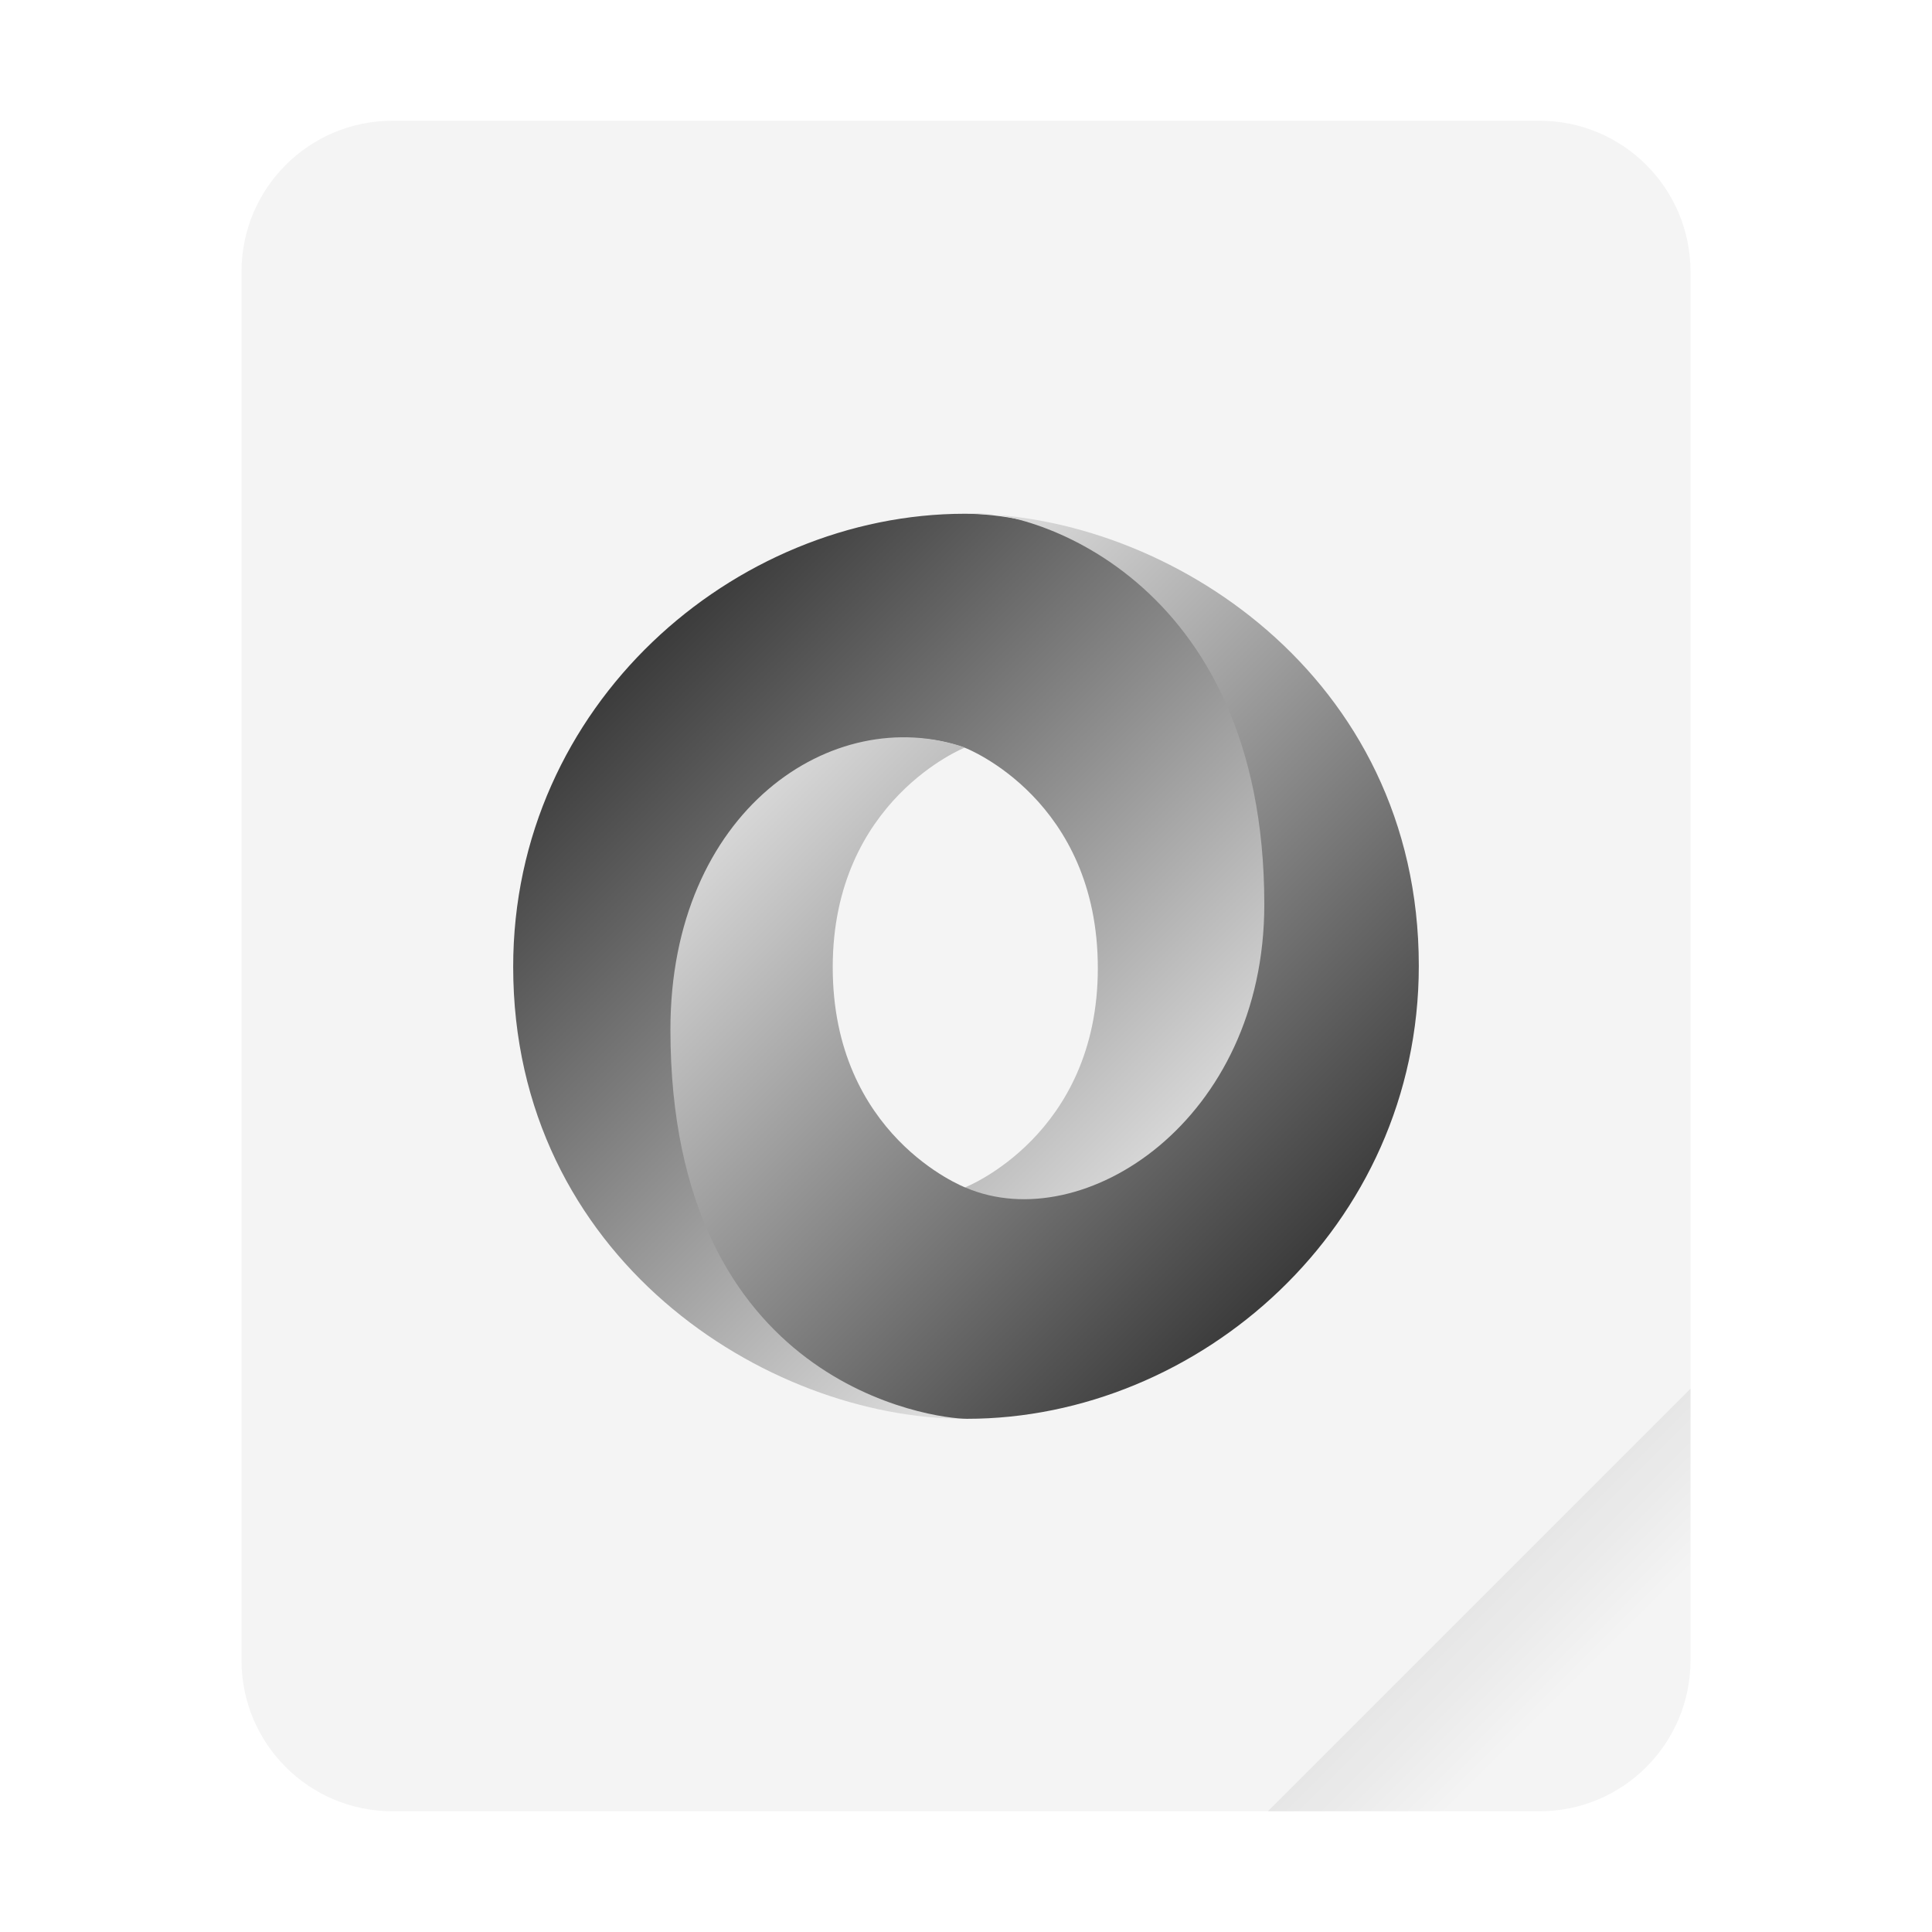
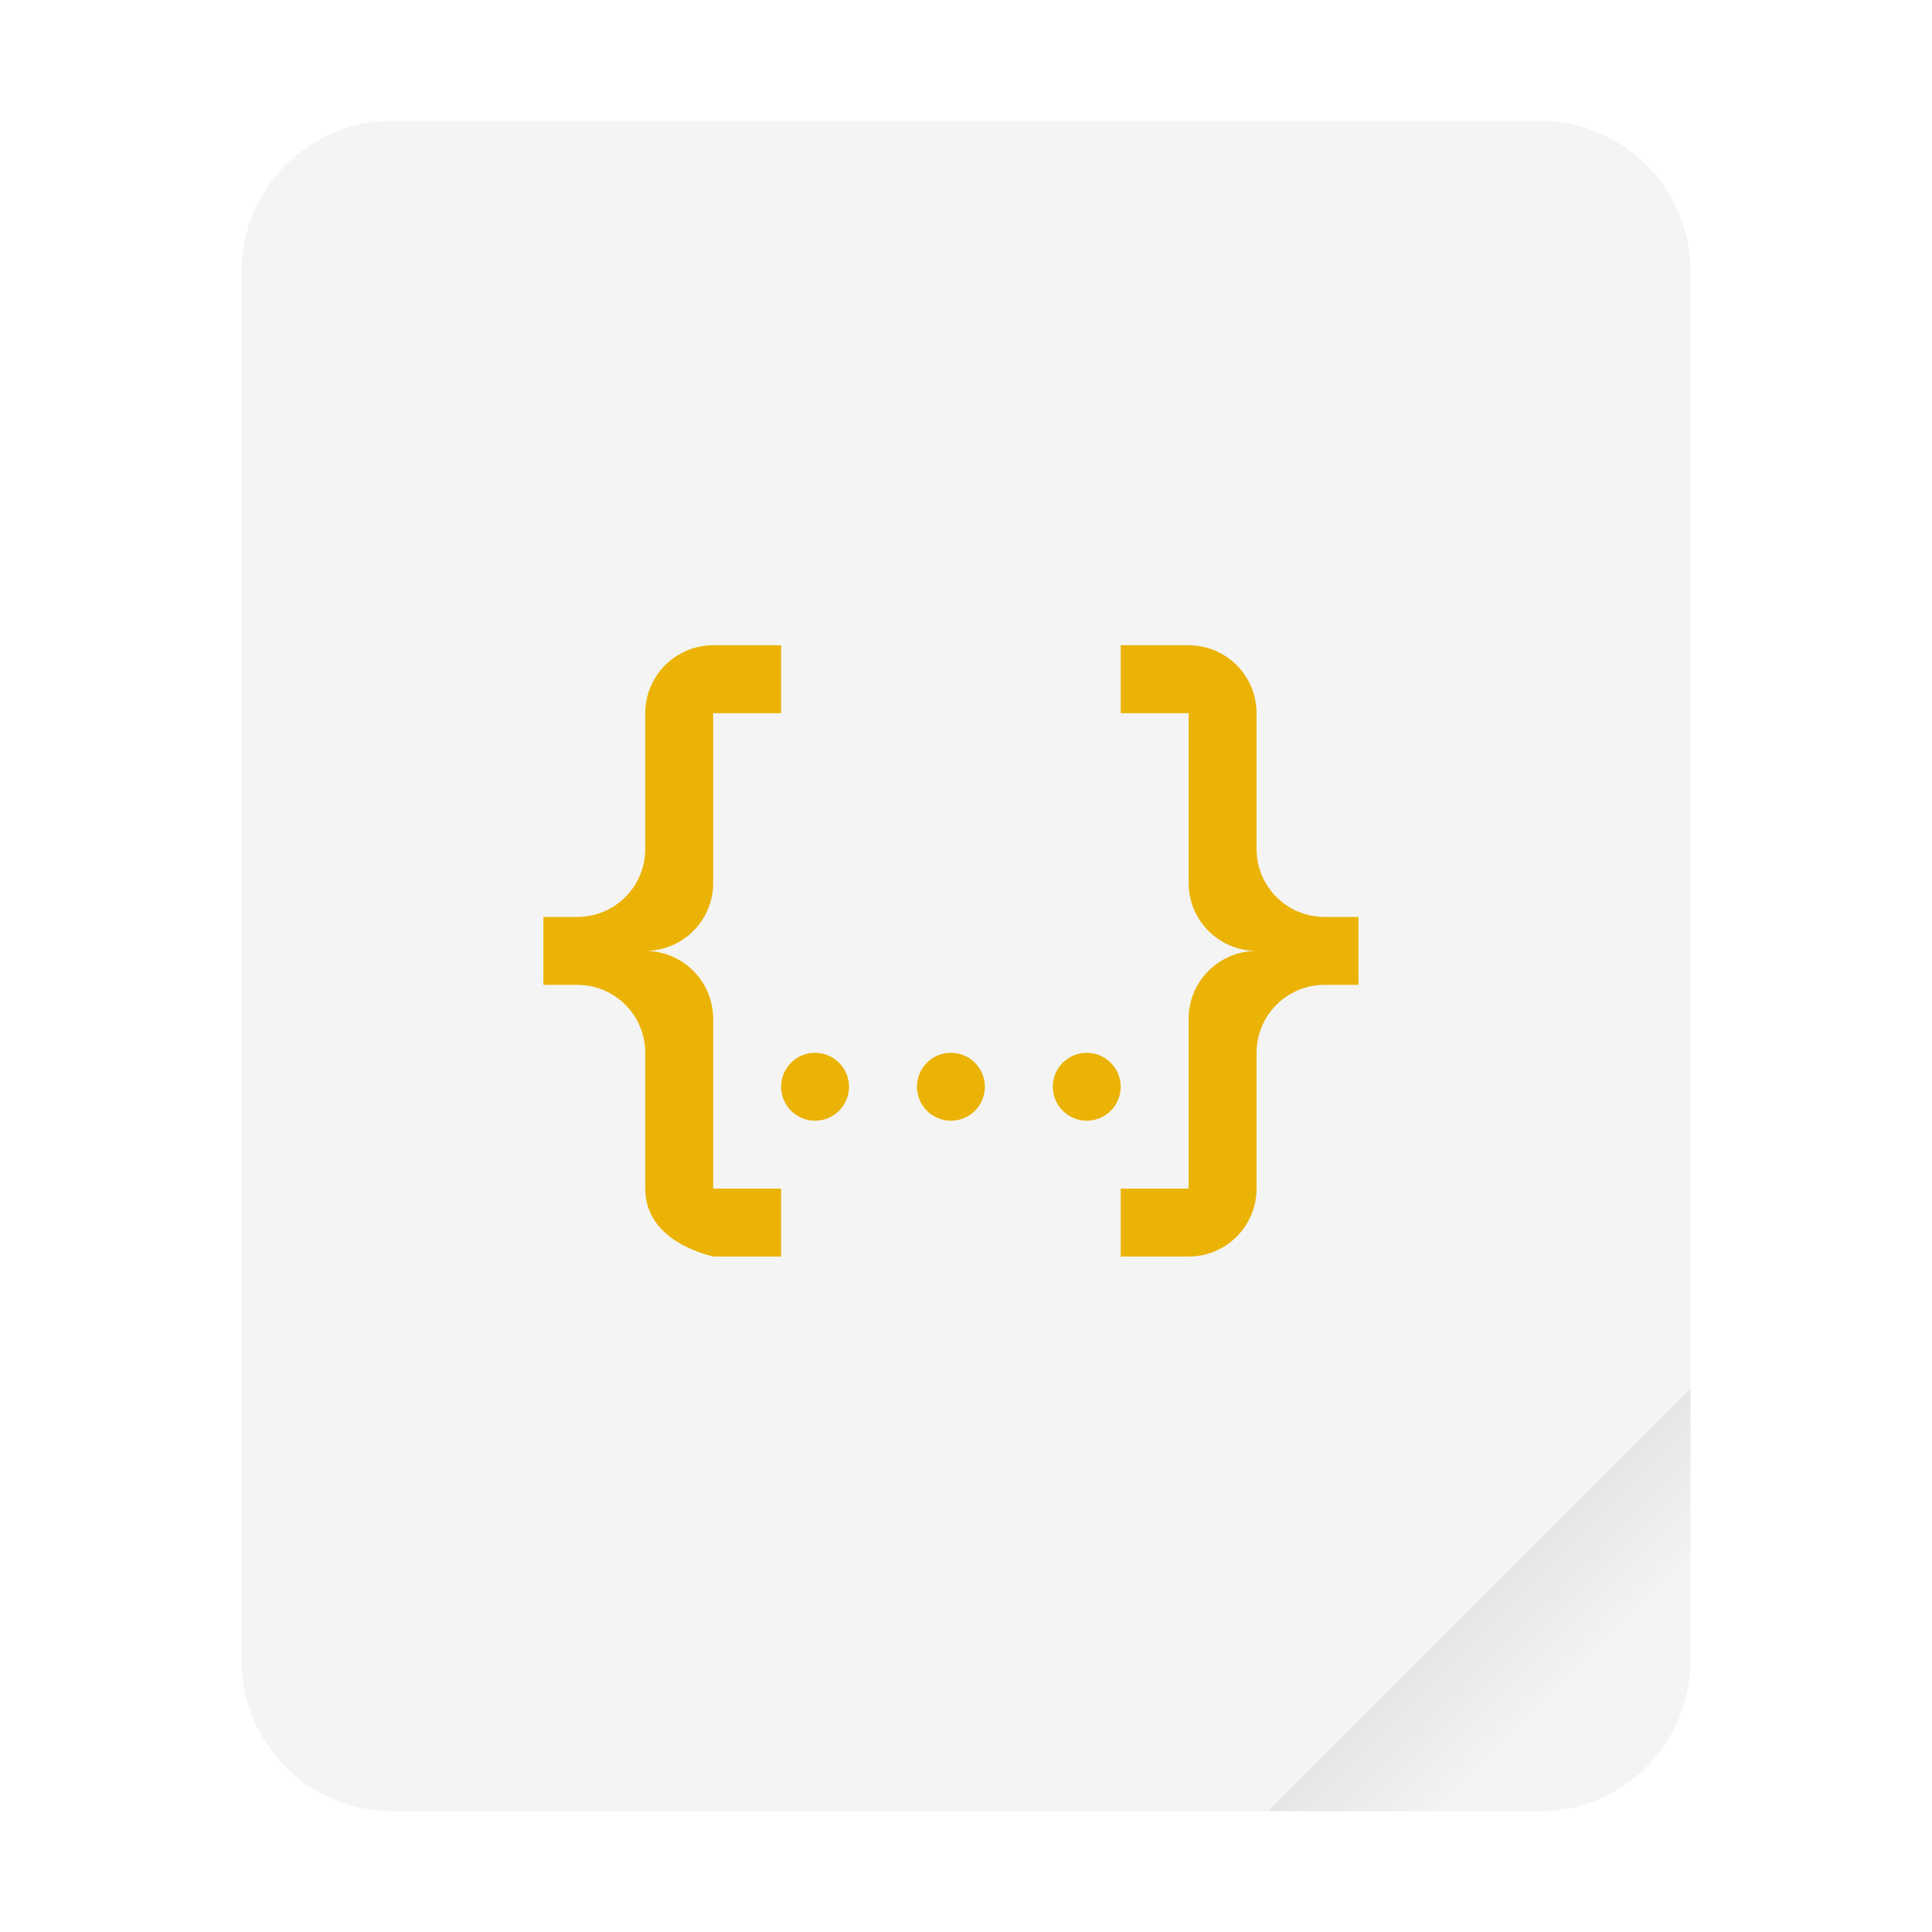
- <svg xmlns="http://www.w3.org/2000/svg" xmlns:xlink="http://www.w3.org/1999/xlink" width="64" height="64" version="1.1" viewBox="0 0 16.933 16.933">
+ <svg xmlns="http://www.w3.org/2000/svg" width="64" height="64" viewBox="0 0 64 64" fill="none">
+   <path d="M51 4H13C10.239 4 8 6.239 8 9V55C8 57.762 10.239 60 13 60H51C53.762 60 56 57.762 56 55V9C56 6.239 53.762 4 51 4Z" fill="#F4F4F4" />
+   <path opacity="0.1" fill-rule="evenodd" clip-rule="evenodd" d="M56 46L42 60H51C53.77 60 56 57.77 56 55V46Z" fill="url(#paint0_linear)" />
+   <path d="M23.625 21.375H25.875V23.625H23.625V29.25C23.625 29.847 23.388 30.419 22.966 30.841C22.544 31.263 21.972 31.5 21.375 31.5C21.972 31.5 22.544 31.737 22.966 32.159C23.388 32.581 23.625 33.153 23.625 33.75V39.375H25.875V41.625H23.625C22.421 41.321 21.375 40.612 21.375 39.375V34.875C21.375 34.278 21.138 33.706 20.716 33.284C20.294 32.862 19.722 32.625 19.125 32.625H18V30.375H19.125C19.722 30.375 20.294 30.138 20.716 29.716C21.138 29.294 21.375 28.722 21.375 28.125V23.625C21.375 23.028 21.612 22.456 22.034 22.034C22.456 21.612 23.028 21.375 23.625 21.375ZM39.375 21.375C39.972 21.375 40.544 21.612 40.966 22.034C41.388 22.456 41.625 23.028 41.625 23.625V28.125C41.625 28.722 41.862 29.294 42.284 29.716C42.706 30.138 43.278 30.375 43.875 30.375H45V32.625H43.875C43.278 32.625 42.706 32.862 42.284 33.284C41.862 33.706 41.625 34.278 41.625 34.875V39.375C41.625 39.972 41.388 40.544 40.966 40.966C40.544 41.388 39.972 41.625 39.375 41.625H37.125V39.375H39.375V33.75C39.375 33.153 39.612 32.581 40.034 32.159C40.456 31.737 41.028 31.5 41.625 31.5C41.028 31.5 40.456 31.263 40.034 30.841C39.612 30.419 39.375 29.847 39.375 29.25V23.625H37.125V21.375H39.375ZM31.5 34.875C31.798 34.875 32.084 34.993 32.295 35.205C32.507 35.416 32.625 35.702 32.625 36C32.625 36.298 32.507 36.584 32.295 36.795C32.084 37.007 31.798 37.125 31.5 37.125C31.202 37.125 30.916 37.007 30.704 36.795C30.494 36.584 30.375 36.298 30.375 36C30.375 35.702 30.494 35.416 30.704 35.205C30.916 34.993 31.202 34.875 31.5 34.875ZM27 34.875C27.298 34.875 27.584 34.993 27.796 35.205C28.006 35.416 28.125 35.702 28.125 36C28.125 36.298 28.006 36.584 27.796 36.795C27.584 37.007 27.298 37.125 27 37.125C26.702 37.125 26.416 37.007 26.204 36.795C25.994 36.584 25.875 36.298 25.875 36C25.875 35.702 25.994 35.416 26.204 35.205C26.416 34.993 26.702 34.875 27 34.875ZM36 34.875C36.298 34.875 36.584 34.993 36.795 35.205C37.007 35.416 37.125 35.702 37.125 36C37.125 36.298 37.007 36.584 36.795 36.795C36.584 37.007 36.298 37.125 36 37.125C35.702 37.125 35.416 37.007 35.205 36.795C34.993 36.584 34.875 36.298 34.875 36C34.875 35.702 34.993 35.416 35.205 35.205C35.416 34.993 35.702 34.875 36 34.875Z" fill="#EAB305" />
  <defs>
-     <linearGradient id="b" x1="-666.12" x2="-553.27" y1="413.04" y2="525.91" gradientTransform="matrix(.99884 0 0 .9987 689.01 -388.84)" gradientUnits="userSpaceOnUse" xlink:href="#a" />
-     <linearGradient id="a">
-       <stop stop-color="#3b3b3b" offset="0" />
-       <stop stop-color="#fff" offset="1" />
-     </linearGradient>
-     <linearGradient id="c" x1="-553.27" x2="-666.12" y1="525.91" y2="413.05" gradientTransform="matrix(.99884 0 0 .9987 689.01 -388.84)" gradientUnits="userSpaceOnUse" xlink:href="#a" />
-     <linearGradient id="d" x1="49.571" x2="51.714" y1="52.714" y2="54.857" gradientTransform="matrix(2.3333,0,0,2.3333,-68.667,-72.001)" gradientUnits="userSpaceOnUse">
-       <stop offset="0" />
-       <stop stop-opacity="0" offset="1" />
+     <linearGradient id="paint0_linear" x1="46.997" y1="50.997" x2="51.998" y2="55.997" gradientUnits="userSpaceOnUse">
+       <stop />
+       <stop offset="1" stop-opacity="0" />
    </linearGradient>
  </defs>
-   <g transform="scale(.26458)">
-     <rect x="8" y="4" width="48" height="56" ry="5" fill="#f4f4f4" style="paint-order:stroke fill markers" />
-     <path d="m56 46-14 14h9c2.77 0 5-2.23 5-5z" fill="url(#d)" fill-rule="evenodd" opacity=".1" stroke-width="8.819" style="paint-order:stroke fill markers" />
-   </g>
-   <g transform="matrix(.049608 0 0 .049608 4.4978 4.4978)" enable-background="new" fill-rule="evenodd">
-     <path d="m79.865 119.1c35.398 48.255 70.04-13.469 69.989-50.587-0.06-43.886-44.541-68.414-70.018-68.414-40.892 0-79.836 33.796-79.836 80.036 0 51.396 44.64 79.865 79.836 79.865-7.965-1.147-34.506-6.834-34.863-67.967-0.24-41.347 13.488-57.866 34.805-50.599 0.477 0.177 23.514 9.264 23.514 38.951 0 29.56-23.427 38.715-23.427 38.715z" color="#000000" fill="url(#b)" />
-     <path d="m79.823 41.401c-23.39-8.062-52.043 11.216-52.043 49.829 0 63.048 46.721 68.77 52.384 68.77 40.892 0 79.836-33.796 79.836-80.036 0-51.396-44.64-79.865-79.836-79.865 9.748-1.35 52.541 10.55 52.541 69.037 0 38.141-31.953 58.905-52.735 50.033-0.477-0.177-23.514-9.264-23.514-38.951 0-29.56 23.367-38.818 23.367-38.818z" color="#000000" fill="url(#c)" />
-   </g>
</svg>
